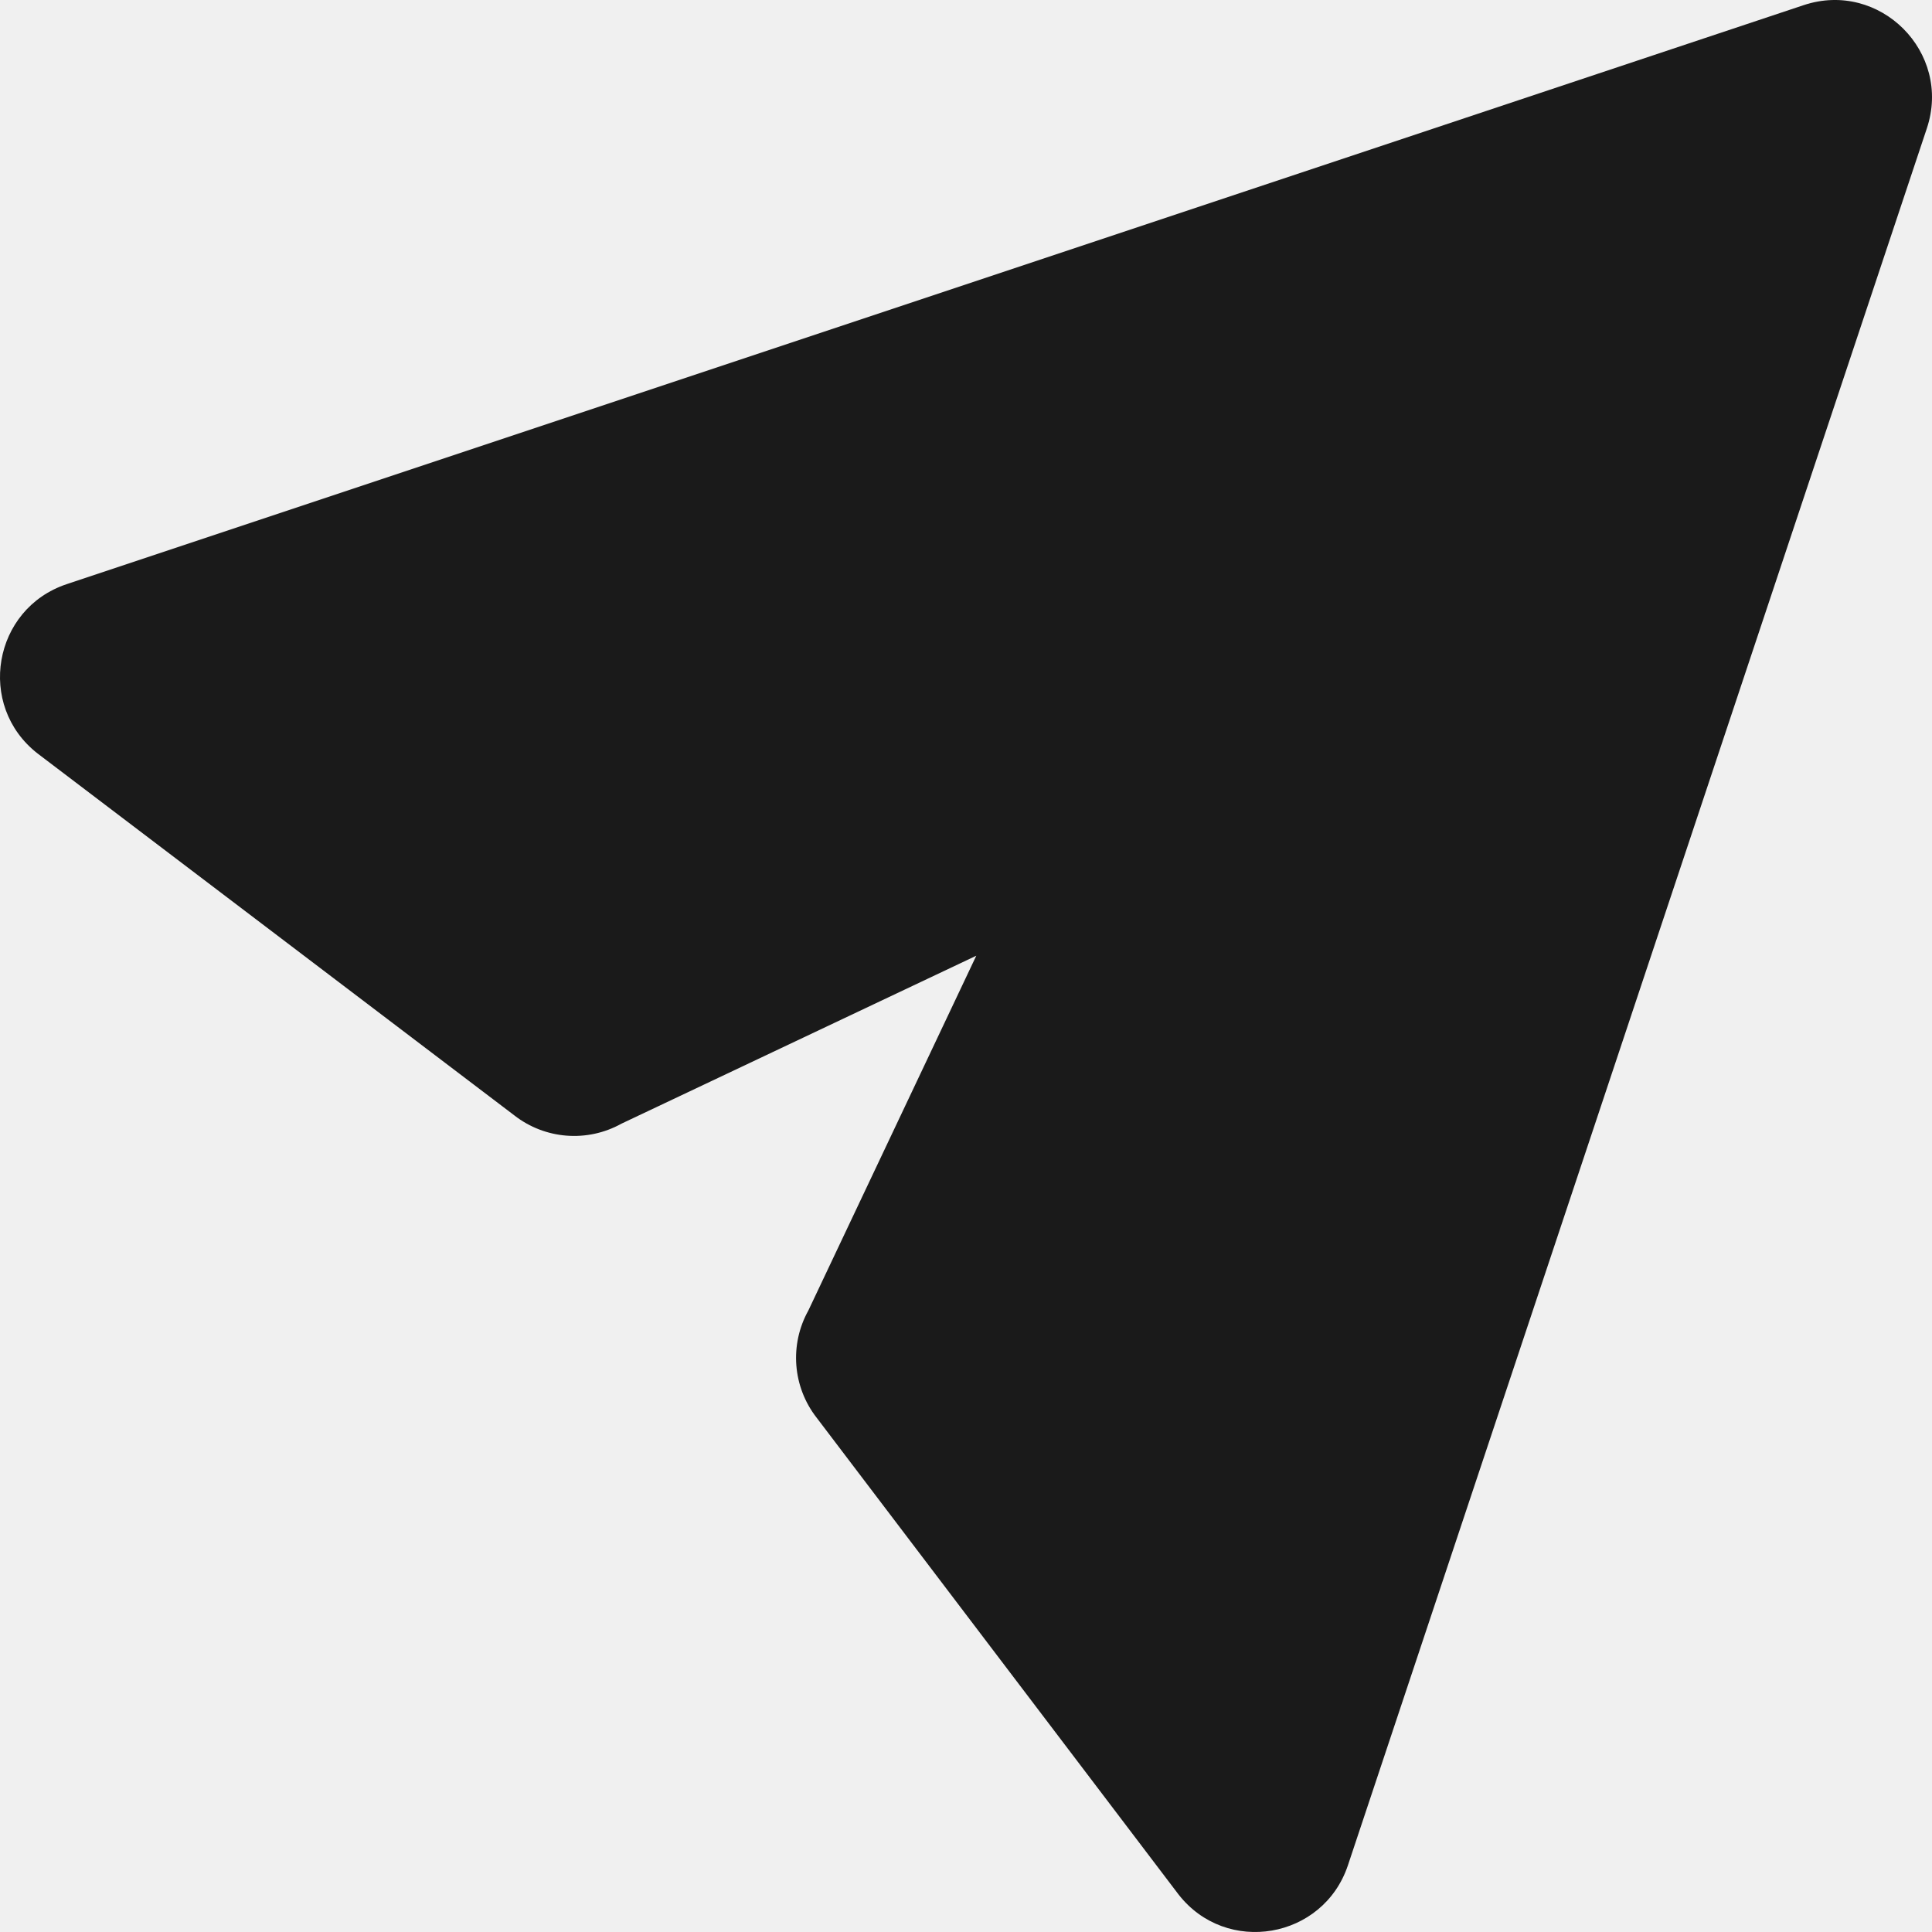
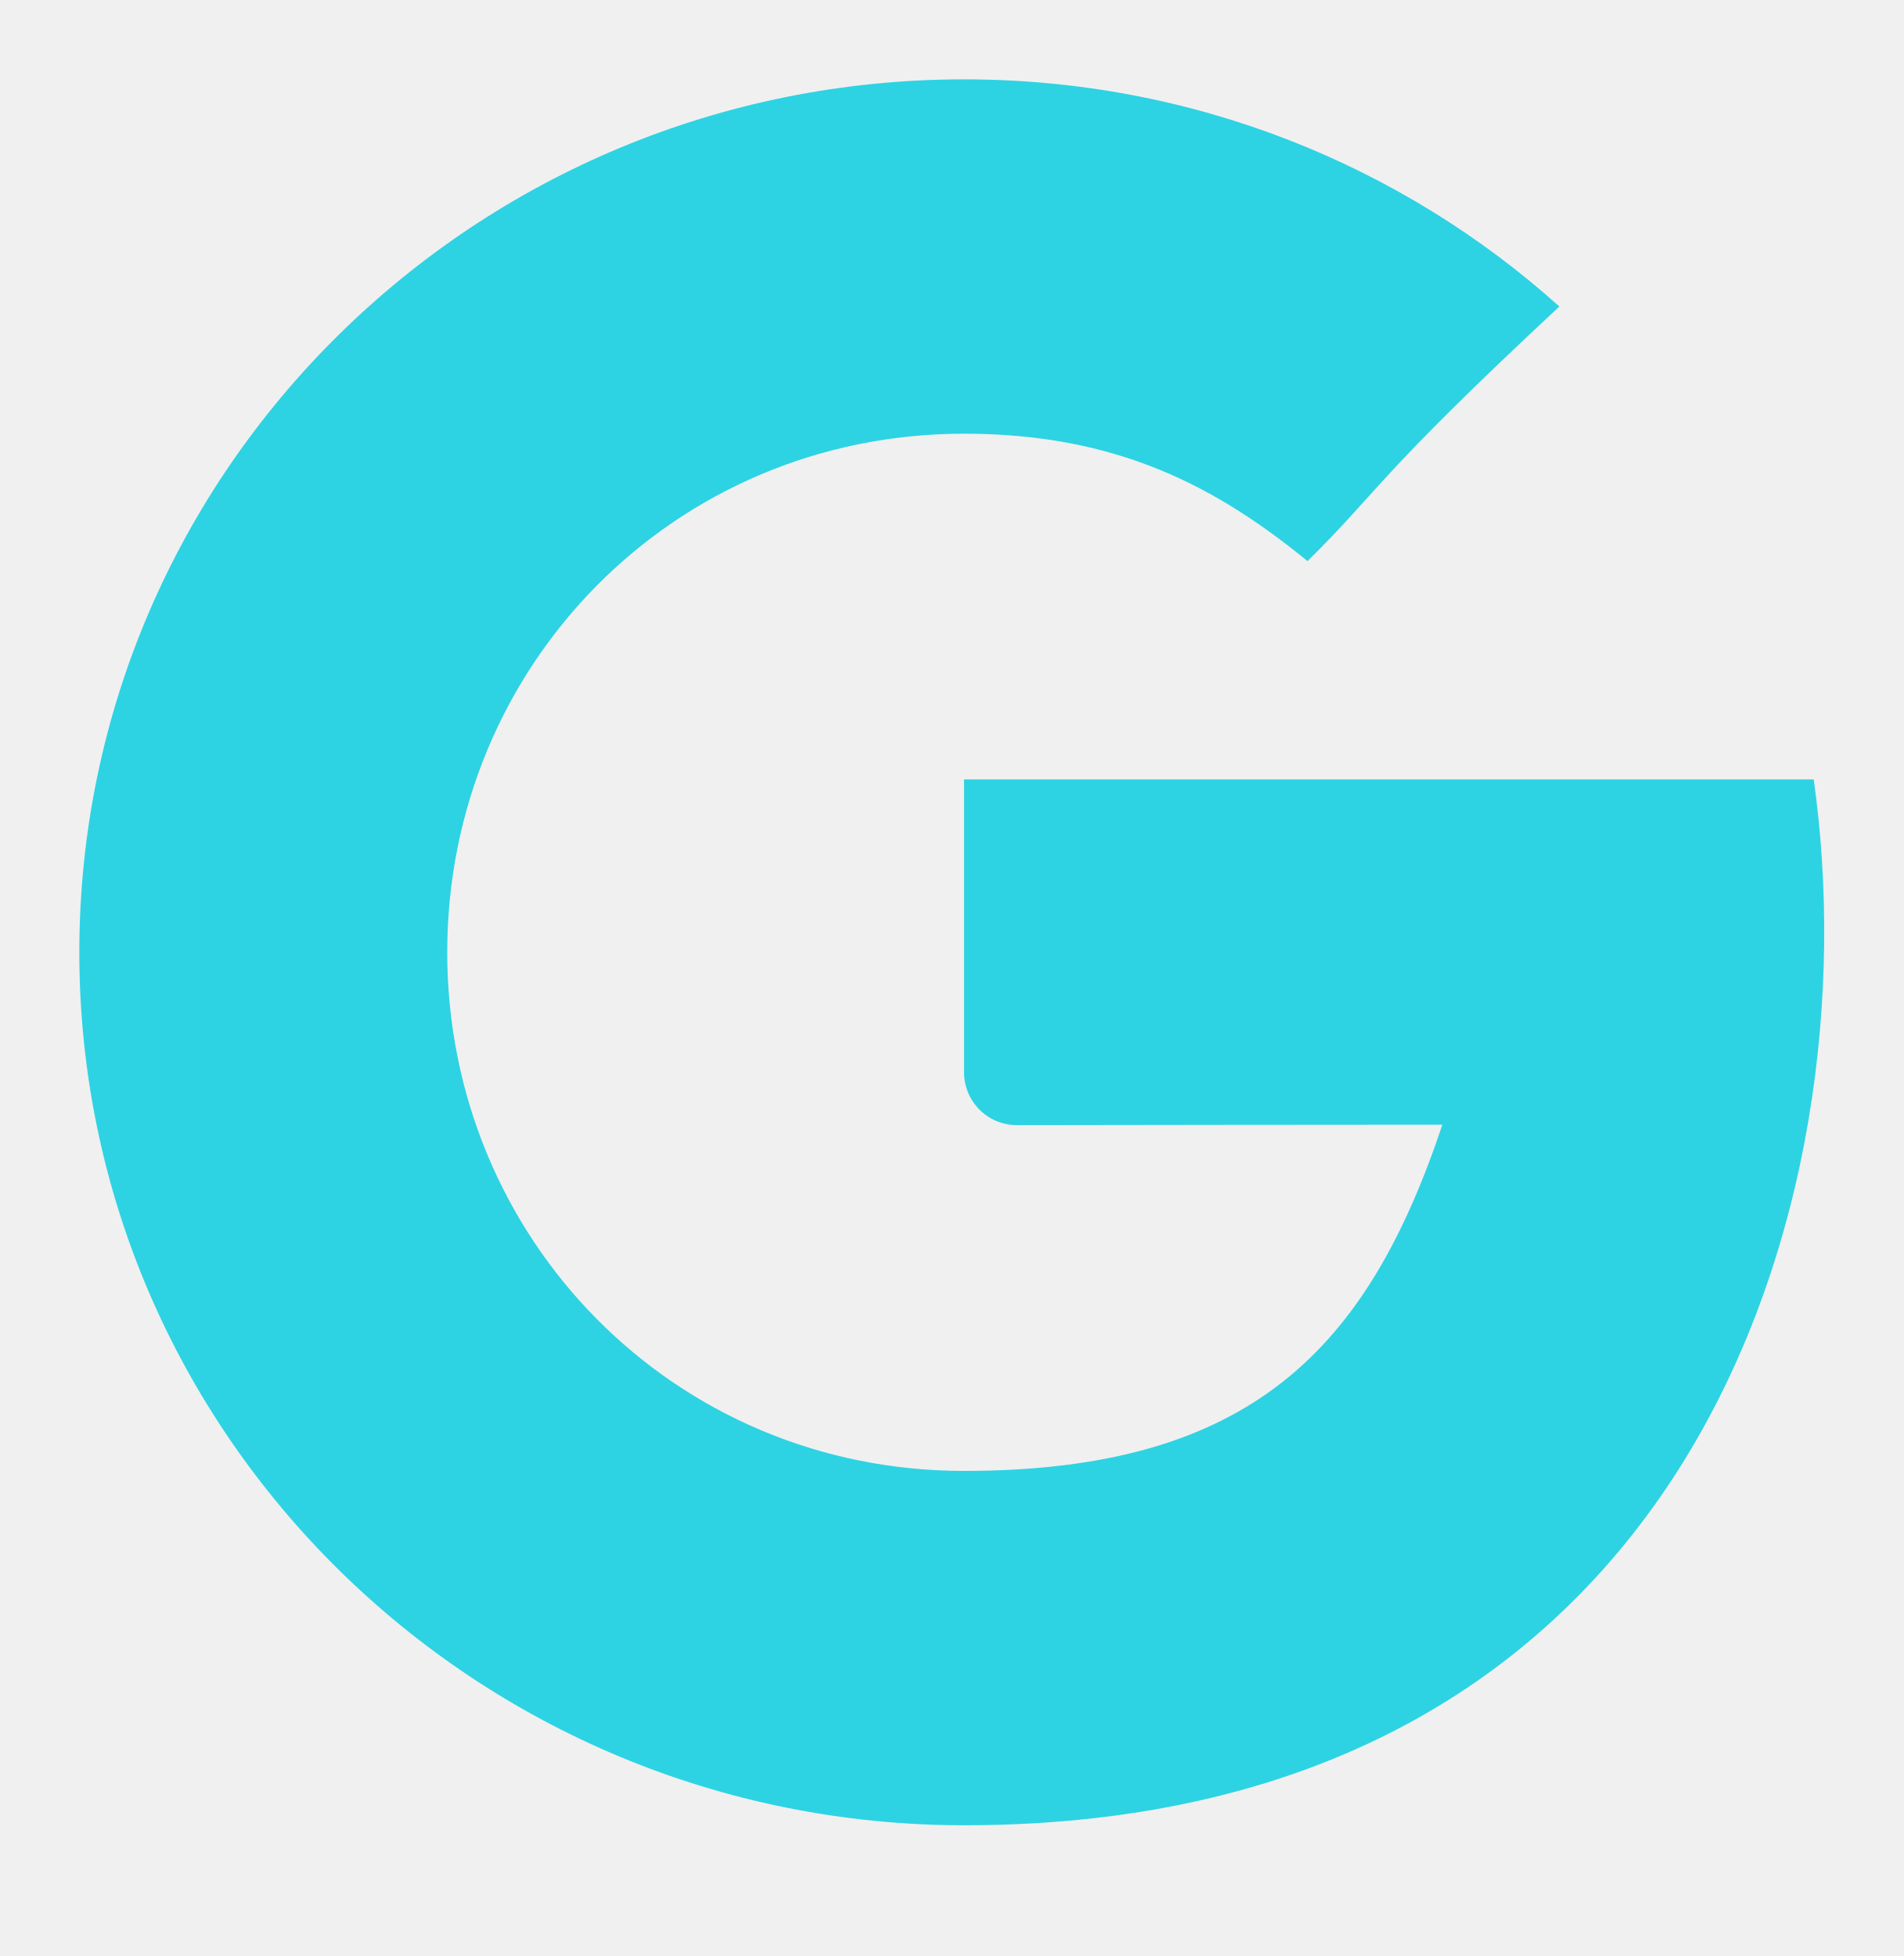
- <svg xmlns="http://www.w3.org/2000/svg" width="25" height="25" viewBox="0 0 25 25" fill="none">
-   <path d="M12.633 12.367L8.042 14.54C7.6 14.786 7.053 14.744 6.654 14.432L0.486 9.75C-0.308 9.131 -0.092 7.877 0.863 7.559L23.338 0.067C24.324 -0.262 25.262 0.676 24.933 1.662L17.442 24.137C17.123 25.092 15.869 25.308 15.25 24.514L10.568 18.346C10.256 17.947 10.214 17.4 10.46 16.958L12.633 12.367Z" fill="#1A1A1A" />
+ <svg xmlns="http://www.w3.org/2000/svg" width="36" height="37" viewBox="0 0 36 37" fill="none">
+   <path d="M18.232 14.744V20.283C18.232 20.836 18.679 21.284 19.232 21.283C21.143 21.28 25.299 21.275 27.278 21.275C25.86 25.515 23.657 27.824 18.232 27.824C12.743 27.824 8.458 23.432 8.458 18.014C8.458 12.596 12.743 8.204 18.232 8.204C21.134 8.204 23.009 9.211 24.728 10.614C26.104 9.256 25.989 9.062 29.491 5.798C26.518 3.128 22.568 1.501 18.232 1.501C8.992 1.501 1.5 8.894 1.5 18.014C1.5 27.133 8.992 34.527 18.232 34.527C32.044 34.527 35.42 22.658 34.301 14.744H18.232Z" fill="#2DD3E3" />
+   <mask id="mask0" mask-type="alpha" maskUnits="userSpaceOnUse" x="1" y="1" width="34" height="34">
+     <path d="M18.232 14.744V20.283C18.232 20.836 18.679 21.284 19.232 21.283C21.143 21.28 25.299 21.275 27.278 21.275C25.86 25.515 23.657 27.824 18.232 27.824C12.743 27.824 8.458 23.432 8.458 18.014C8.458 12.596 12.743 8.204 18.232 8.204C21.134 8.204 23.009 9.211 24.728 10.614C26.104 9.256 25.989 9.062 29.491 5.798C26.518 3.128 22.568 1.501 18.232 1.501C8.992 1.501 1.5 8.894 1.5 18.014C1.5 27.133 8.992 34.527 18.232 34.527C32.044 34.527 35.42 22.658 34.301 14.744H18.232Z" fill="white" />
+   </mask>
+   <g mask="url(#mask0)">
+ </g>
</svg>
